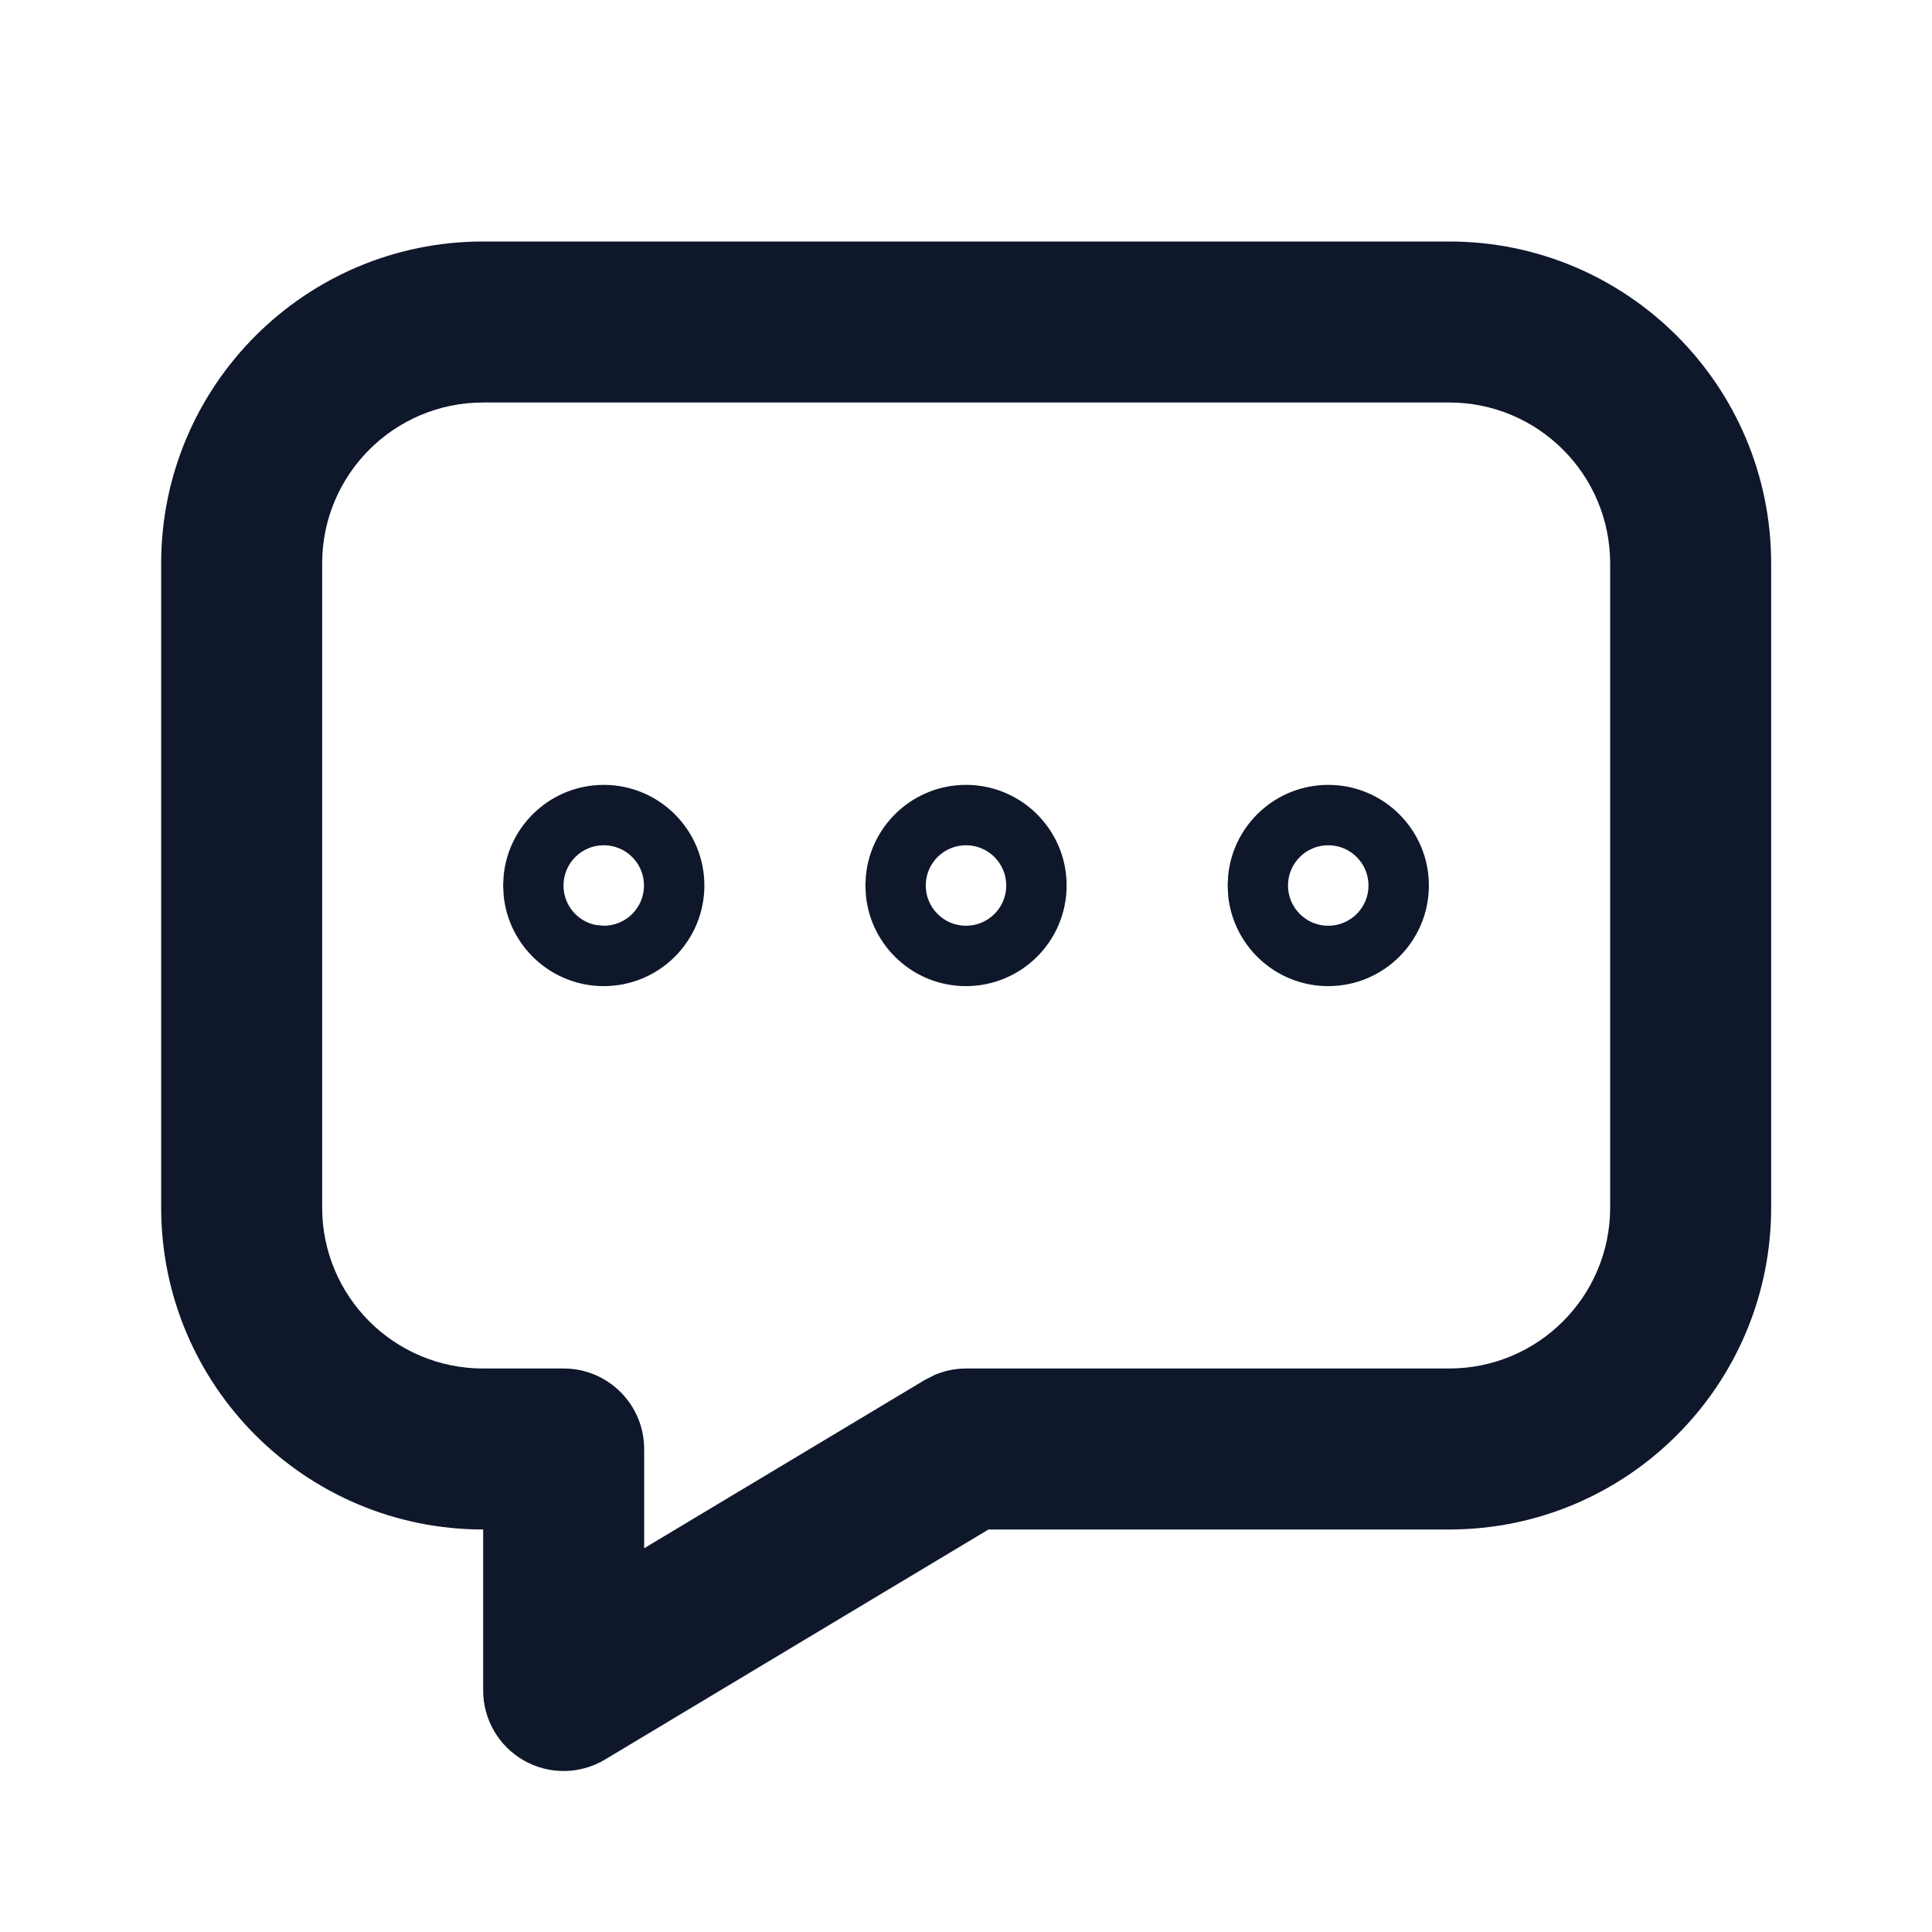
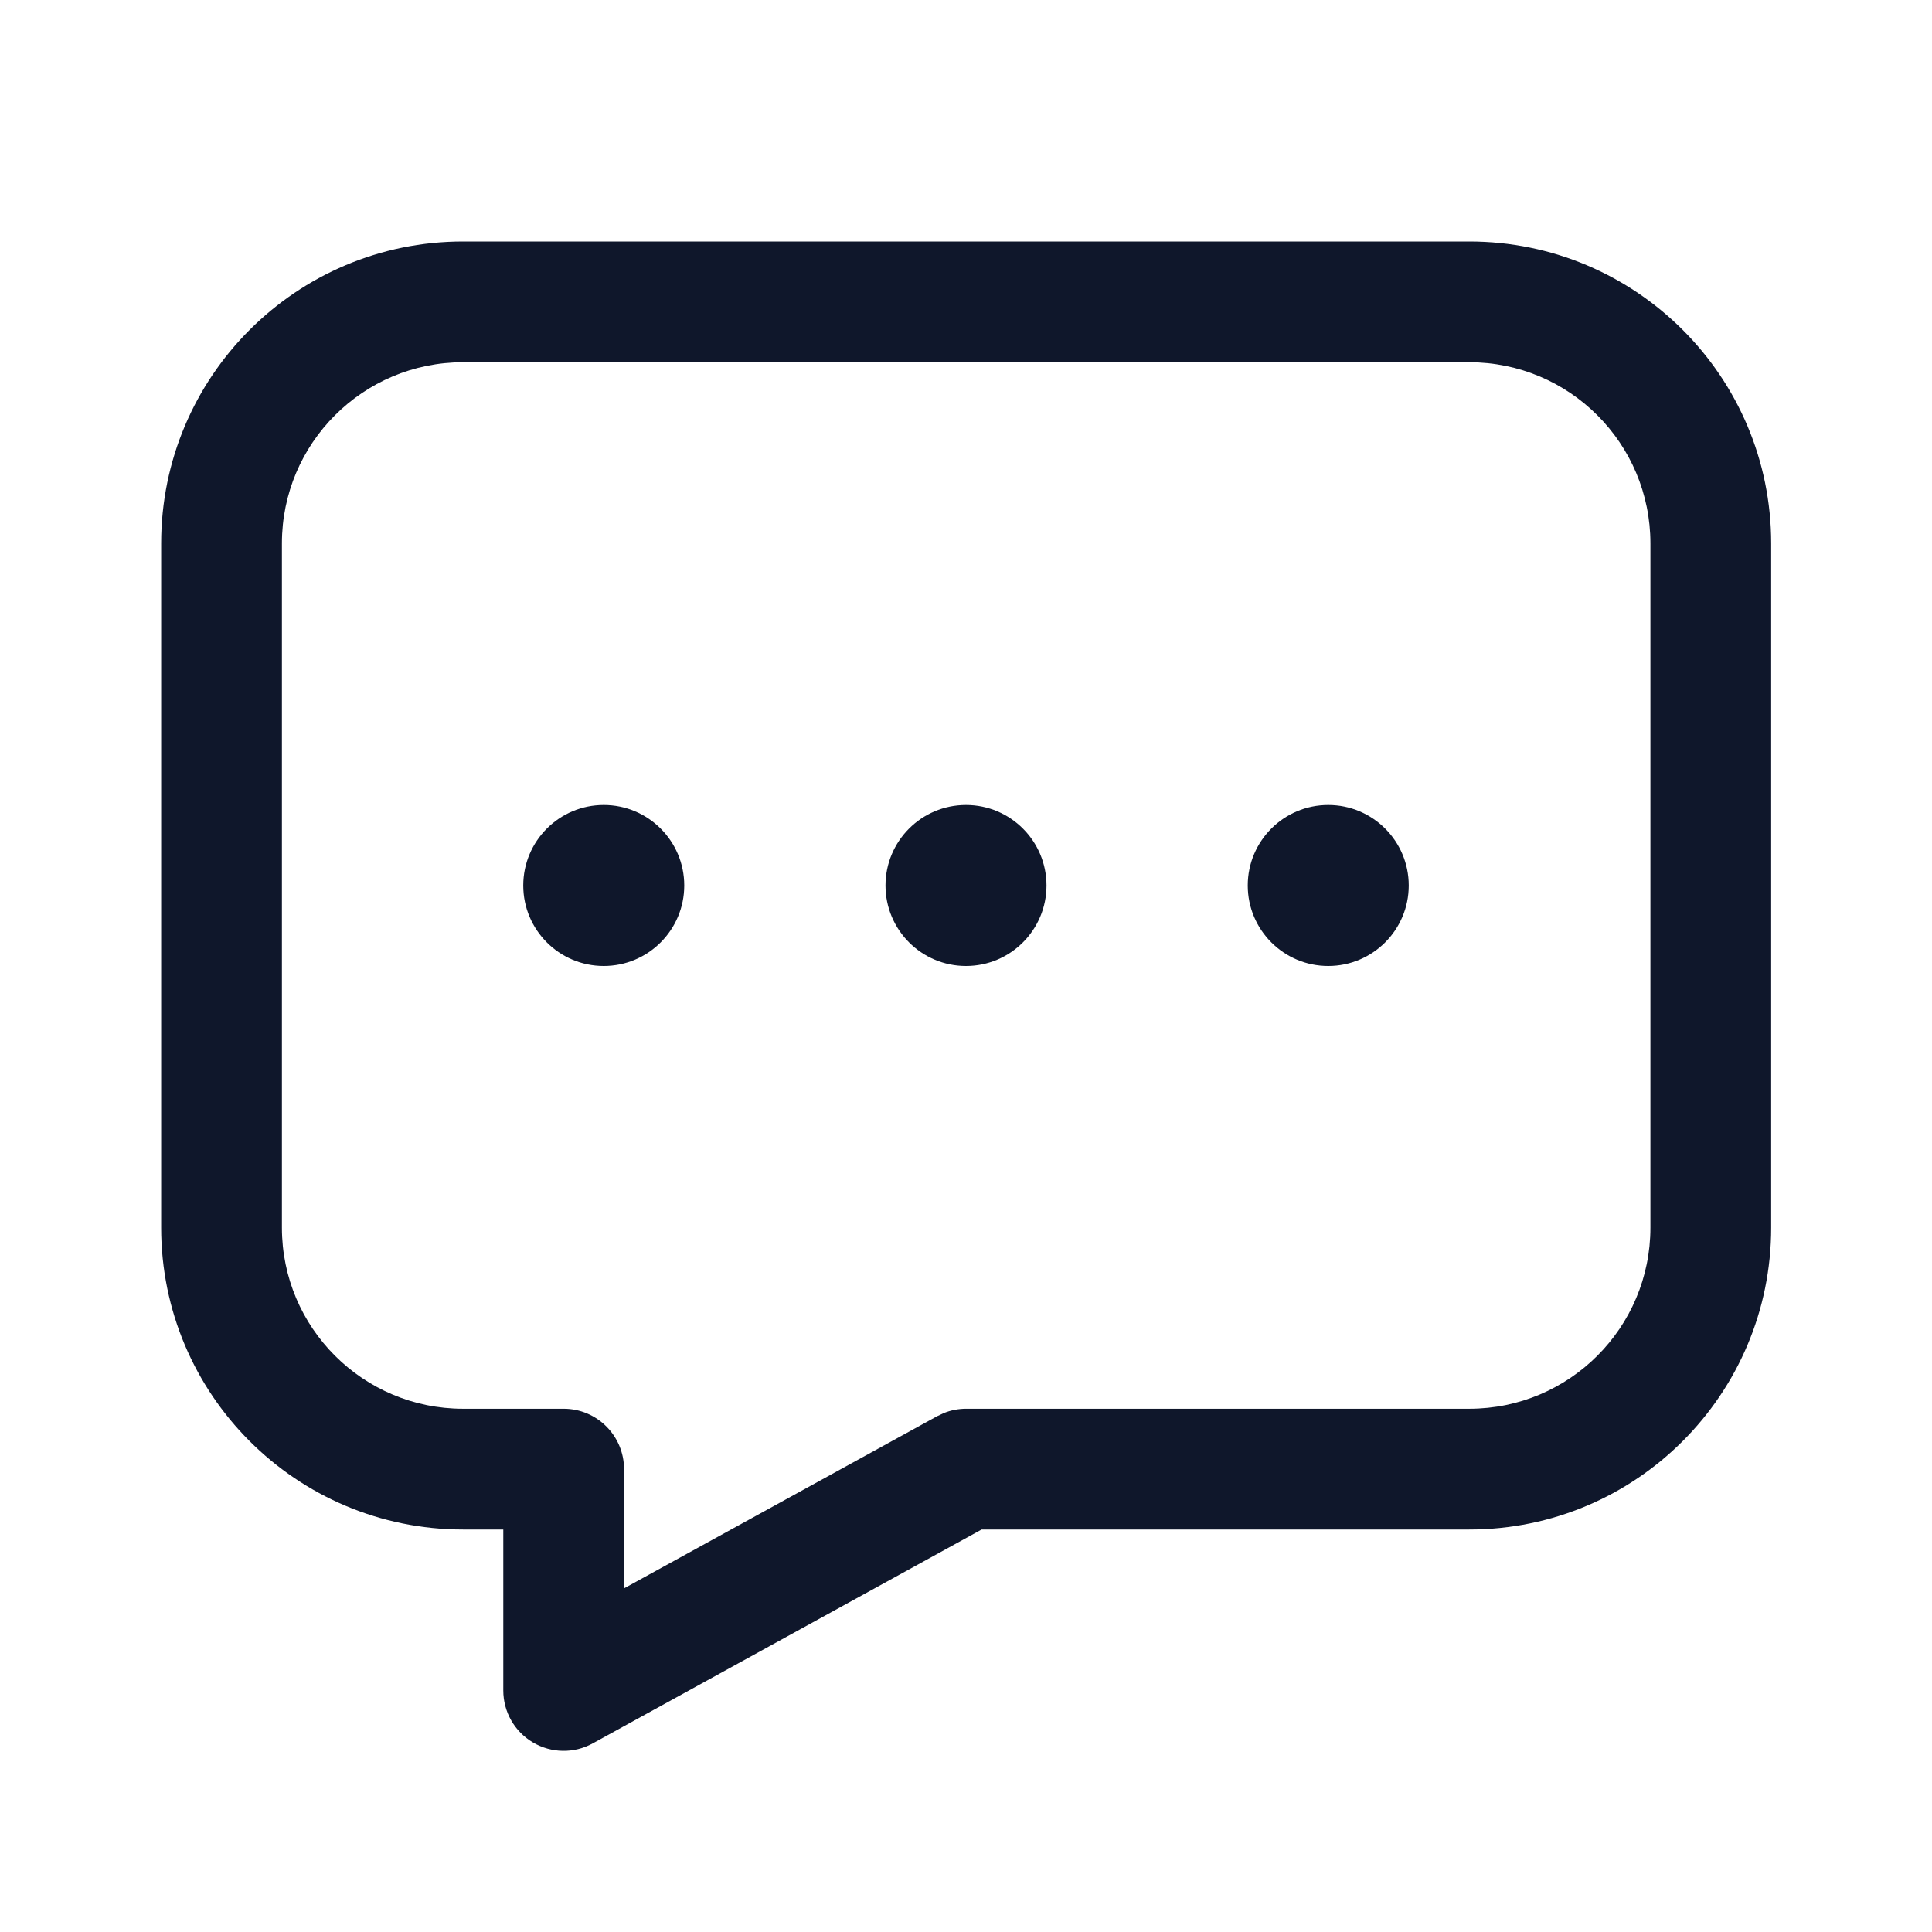
<svg xmlns="http://www.w3.org/2000/svg" width="24" height="24" viewBox="0 0 24 24" fill="none">
-   <path d="M20.002 7C20.002 5.895 19.107 5 18.002 5H6.002C4.897 5 4.002 5.895 4.002 7V15C4.002 16.105 4.897 17 6.002 17H7.002C7.554 17 8.002 17.448 8.002 18V19.233L11.487 17.143L11.608 17.081C11.732 17.028 11.866 17 12.002 17H18.002C19.107 17 20.002 16.105 20.002 15V7ZM22.002 15C22.002 17.209 20.211 19 18.002 19H12.279L7.517 21.857C7.208 22.043 6.822 22.048 6.509 21.87C6.196 21.693 6.002 21.36 6.002 21V19C3.793 19 2.002 17.209 2.002 15V7C2.002 4.791 3.793 3 6.002 3H18.002C20.211 3 22.002 4.791 22.002 7V15Z" fill="#0F172B" />
-   <path d="M8 11C8 10.724 7.776 10.5 7.5 10.5C7.224 10.5 7 10.724 7 11C7 11.242 7.171 11.444 7.399 11.49L7.5 11.5C7.776 11.5 8 11.276 8 11ZM12.5 11C12.5 10.724 12.276 10.5 12 10.5C11.724 10.5 11.5 10.724 11.5 11C11.5 11.276 11.724 11.5 12 11.5C12.276 11.5 12.5 11.276 12.5 11ZM17 11C17 10.724 16.776 10.5 16.5 10.5C16.224 10.5 16 10.724 16 11C16 11.276 16.224 11.5 16.5 11.5C16.776 11.5 17 11.276 17 11ZM8.75 11C8.75 11.69 8.19 12.25 7.5 12.25C6.853 12.25 6.321 11.758 6.257 11.128L6.25 11L6.257 10.872C6.321 10.242 6.853 9.75 7.5 9.75C8.19 9.75 8.75 10.31 8.75 11ZM13.25 11C13.25 11.69 12.69 12.25 12 12.25C11.353 12.25 10.821 11.758 10.757 11.128L10.75 11L10.757 10.872C10.821 10.242 11.353 9.75 12 9.75C12.69 9.75 13.25 10.31 13.25 11ZM17.75 11C17.75 11.69 17.19 12.25 16.5 12.25C15.853 12.25 15.321 11.758 15.257 11.128L15.25 11L15.257 10.872C15.321 10.242 15.853 9.75 16.5 9.75C17.19 9.75 17.75 10.31 17.75 11Z" fill="#0F172B" />
+   <path d="M20.502 6.75C20.502 5.507 19.495 4.5 18.252 4.5H5.752C4.509 4.5 3.502 5.507 3.502 6.75V15.25C3.502 16.493 4.509 17.5 5.752 17.5H7.002C7.416 17.5 7.752 17.836 7.752 18.25V19.731L11.641 17.593L11.726 17.553C11.813 17.518 11.907 17.5 12.002 17.5H18.252C19.495 17.5 20.502 16.493 20.502 15.25V6.75ZM22.002 15.25C22.002 17.321 20.323 19 18.252 19H12.194L7.363 21.657C7.131 21.785 6.848 21.78 6.62 21.645C6.392 21.511 6.252 21.265 6.252 21V19H5.752C3.681 19 2.002 17.321 2.002 15.25V6.75C2.002 4.679 3.681 3 5.752 3H18.252C20.323 3 22.002 4.679 22.002 6.75V15.25Z" fill="#0F172B" />
+   <path d="M7.5 10C6.948 10 6.5 10.448 6.5 11C6.5 11.552 6.948 12 7.5 12C8.052 12 8.5 11.552 8.5 11C8.5 10.448 8.052 10 7.5 10ZM12 10C11.448 10 11 10.448 11 11C11 11.552 11.448 12 12 12C12.552 12 13 11.552 13 11C13 10.448 12.552 10 12 10ZM16.5 10C15.948 10 15.5 10.448 15.5 11C15.5 11.552 15.948 12 16.5 12C17.052 12 17.5 11.552 17.5 11C17.5 10.448 17.052 10 16.5 10Z" fill="#0F172B" />
</svg>
